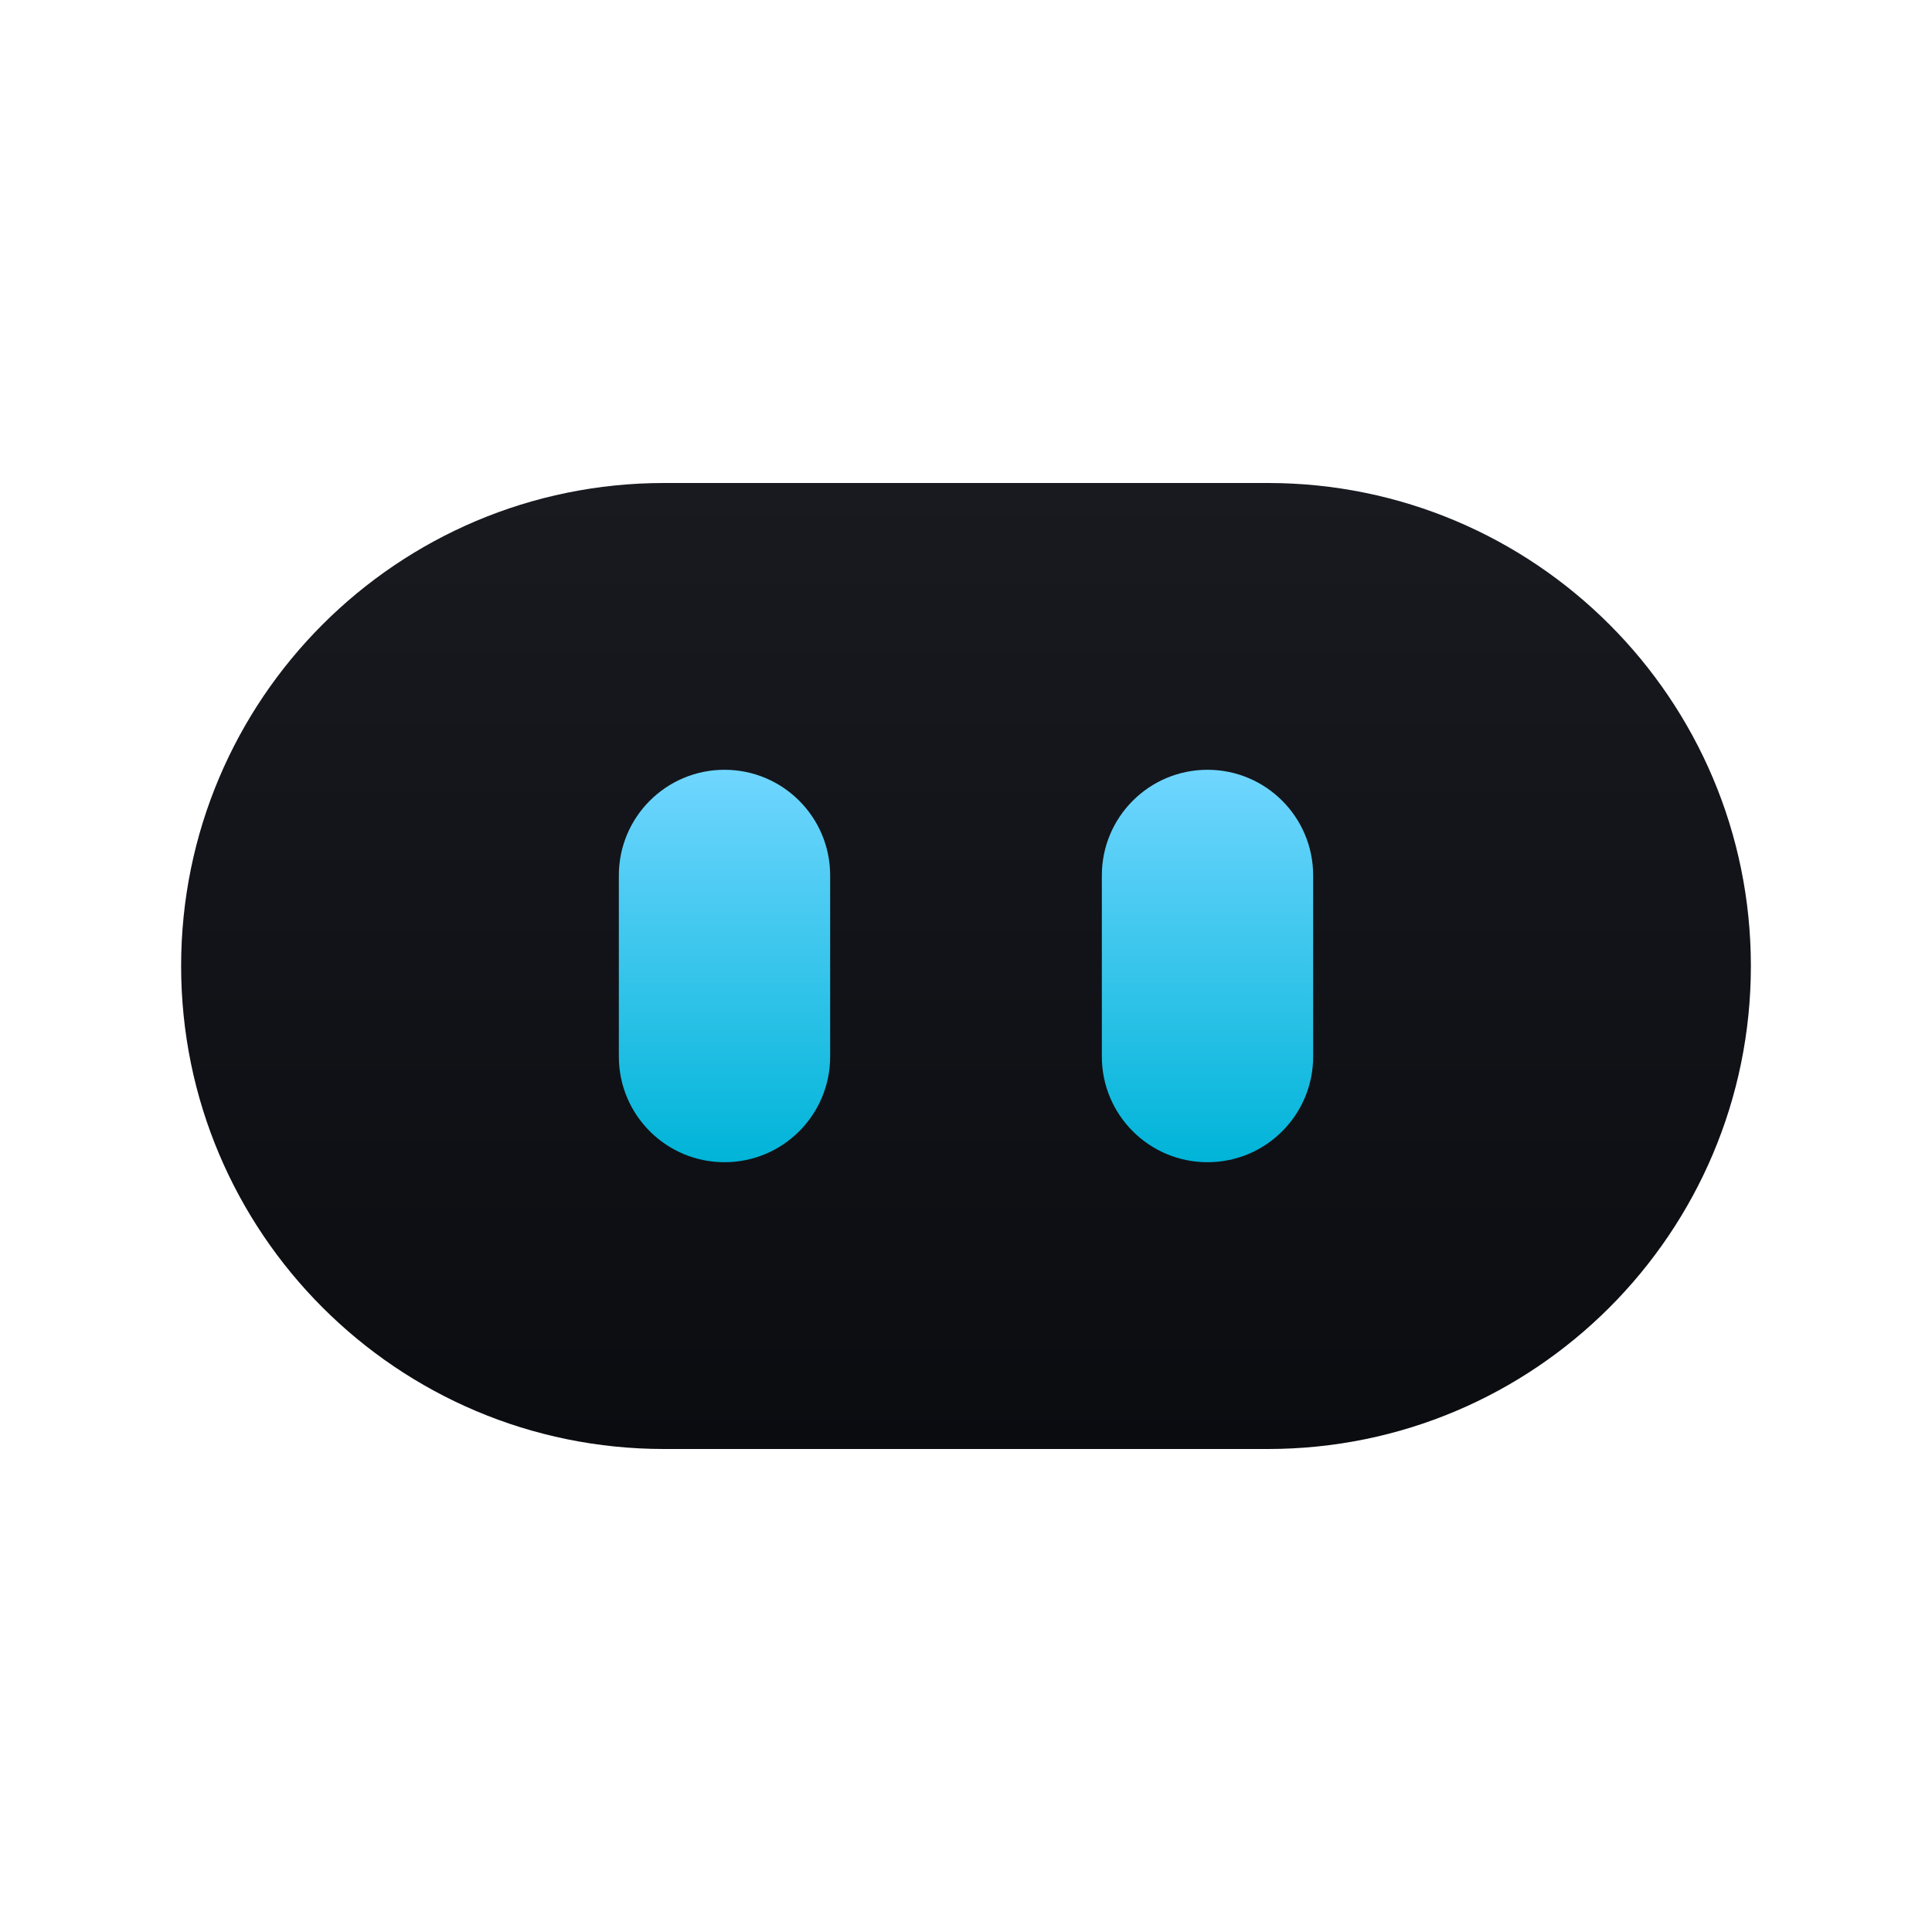
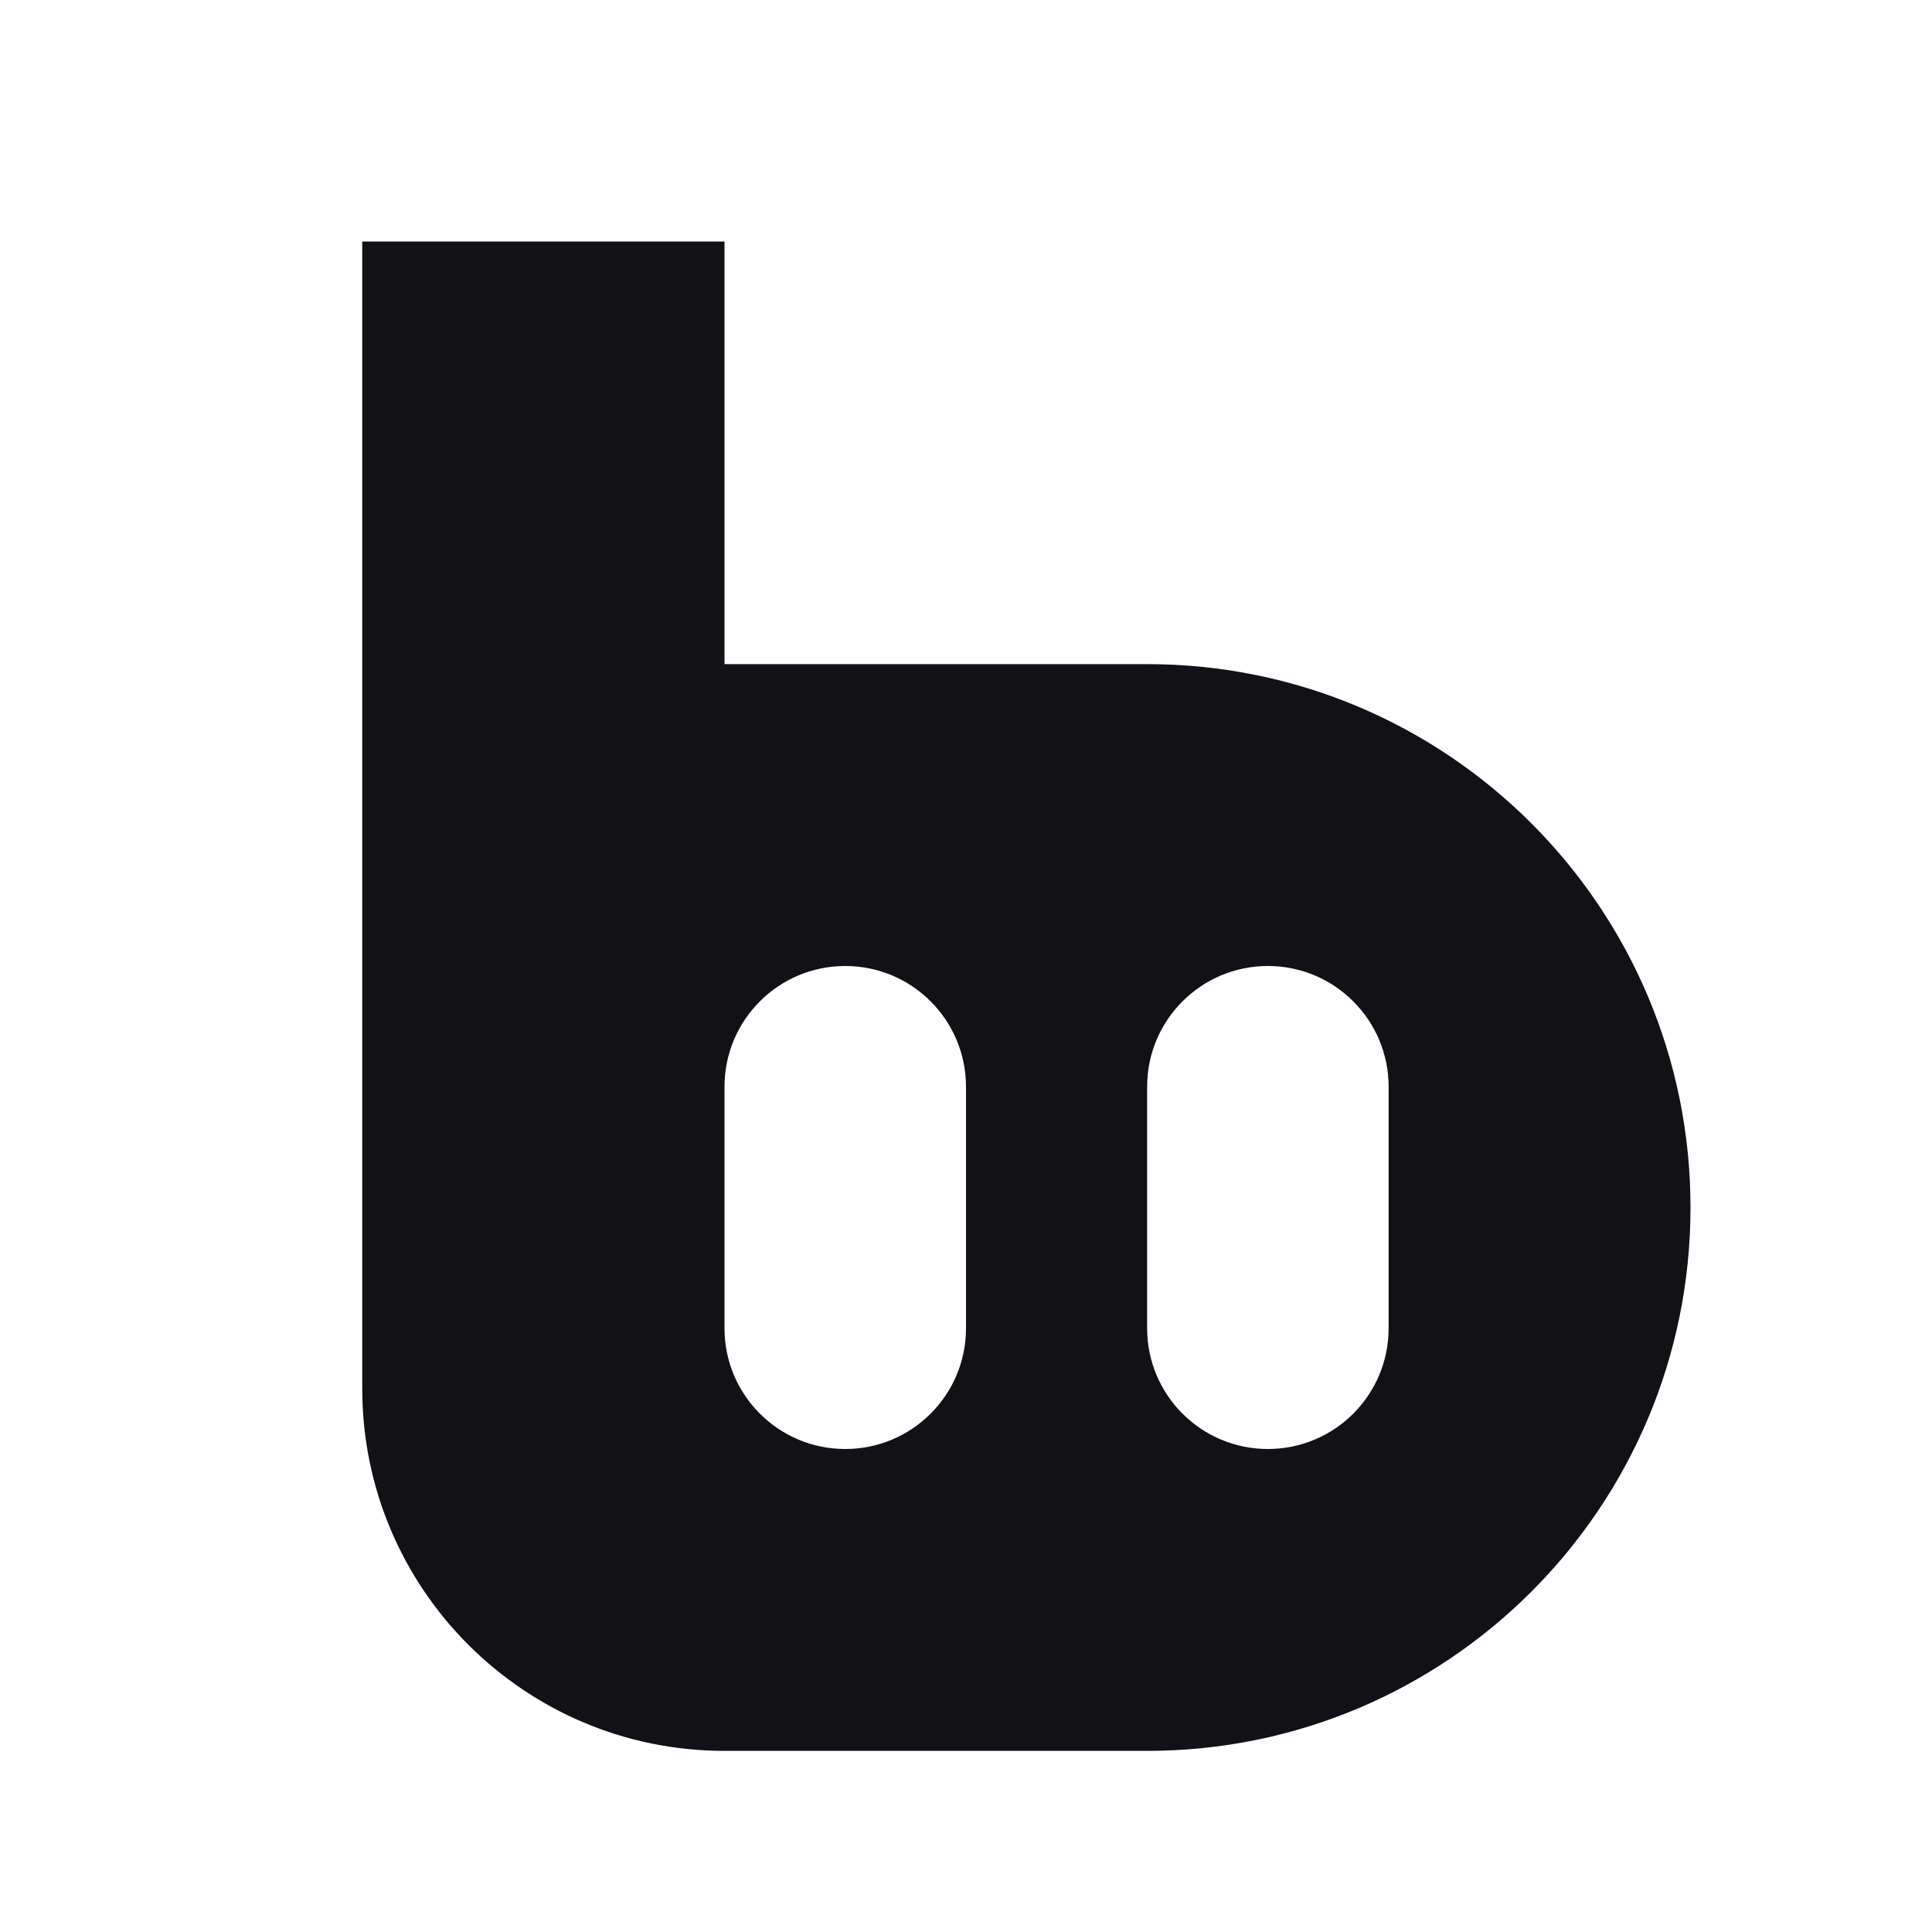
- <svg xmlns="http://www.w3.org/2000/svg" viewBox="0 0 256 256" width="256" height="256" role="img" aria-labelledby="title-color">
-   <defs>
-     <linearGradient id="eye-glow" x1="0" y1="0" x2="0" y2="1">
-       <stop offset="0%" stop-color="#70d6ff" />
-       <stop offset="100%" stop-color="#00b4d8" />
-     </linearGradient>
-     <linearGradient id="island-shell" x1="0" y1="0" x2="0" y2="1">
-       <stop offset="0%" stop-color="#181a20" />
-       <stop offset="100%" stop-color="#0b0c10" />
-     </linearGradient>
-   </defs>
-   <rect x="24" y="64" width="208" height="128" rx="64" fill="url(#island-shell)" />
-   <rect x="82" y="102" width="28" height="52" rx="14" fill="url(#eye-glow)" />
-   <rect x="146" y="102" width="28" height="52" rx="14" fill="url(#eye-glow)" />
+ <svg xmlns="http://www.w3.org/2000/svg" viewBox="0 0 256 256" width="256" height="256" role="img">
+   <path fill="#111116" fill-rule="evenodd" d="M48 32H96V88H152C191.76 88 224 120.24 224 160C224 199.76 191.76 232 152 232H96C69.49 232 48 210.51 48 184ZM112 128C103.16 128 96 135.16 96 144V176C96 184.84 103.16 192 112 192C120.84 192 128 184.84 128 176V144C128 135.16 120.84 128 112 128ZM168 128C159.16 128 152 135.16 152 144V176C152 184.84 159.16 192 168 192C176.84 192 184 184.84 184 176V144C184 135.16 176.84 128 168 128Z" />
</svg>
